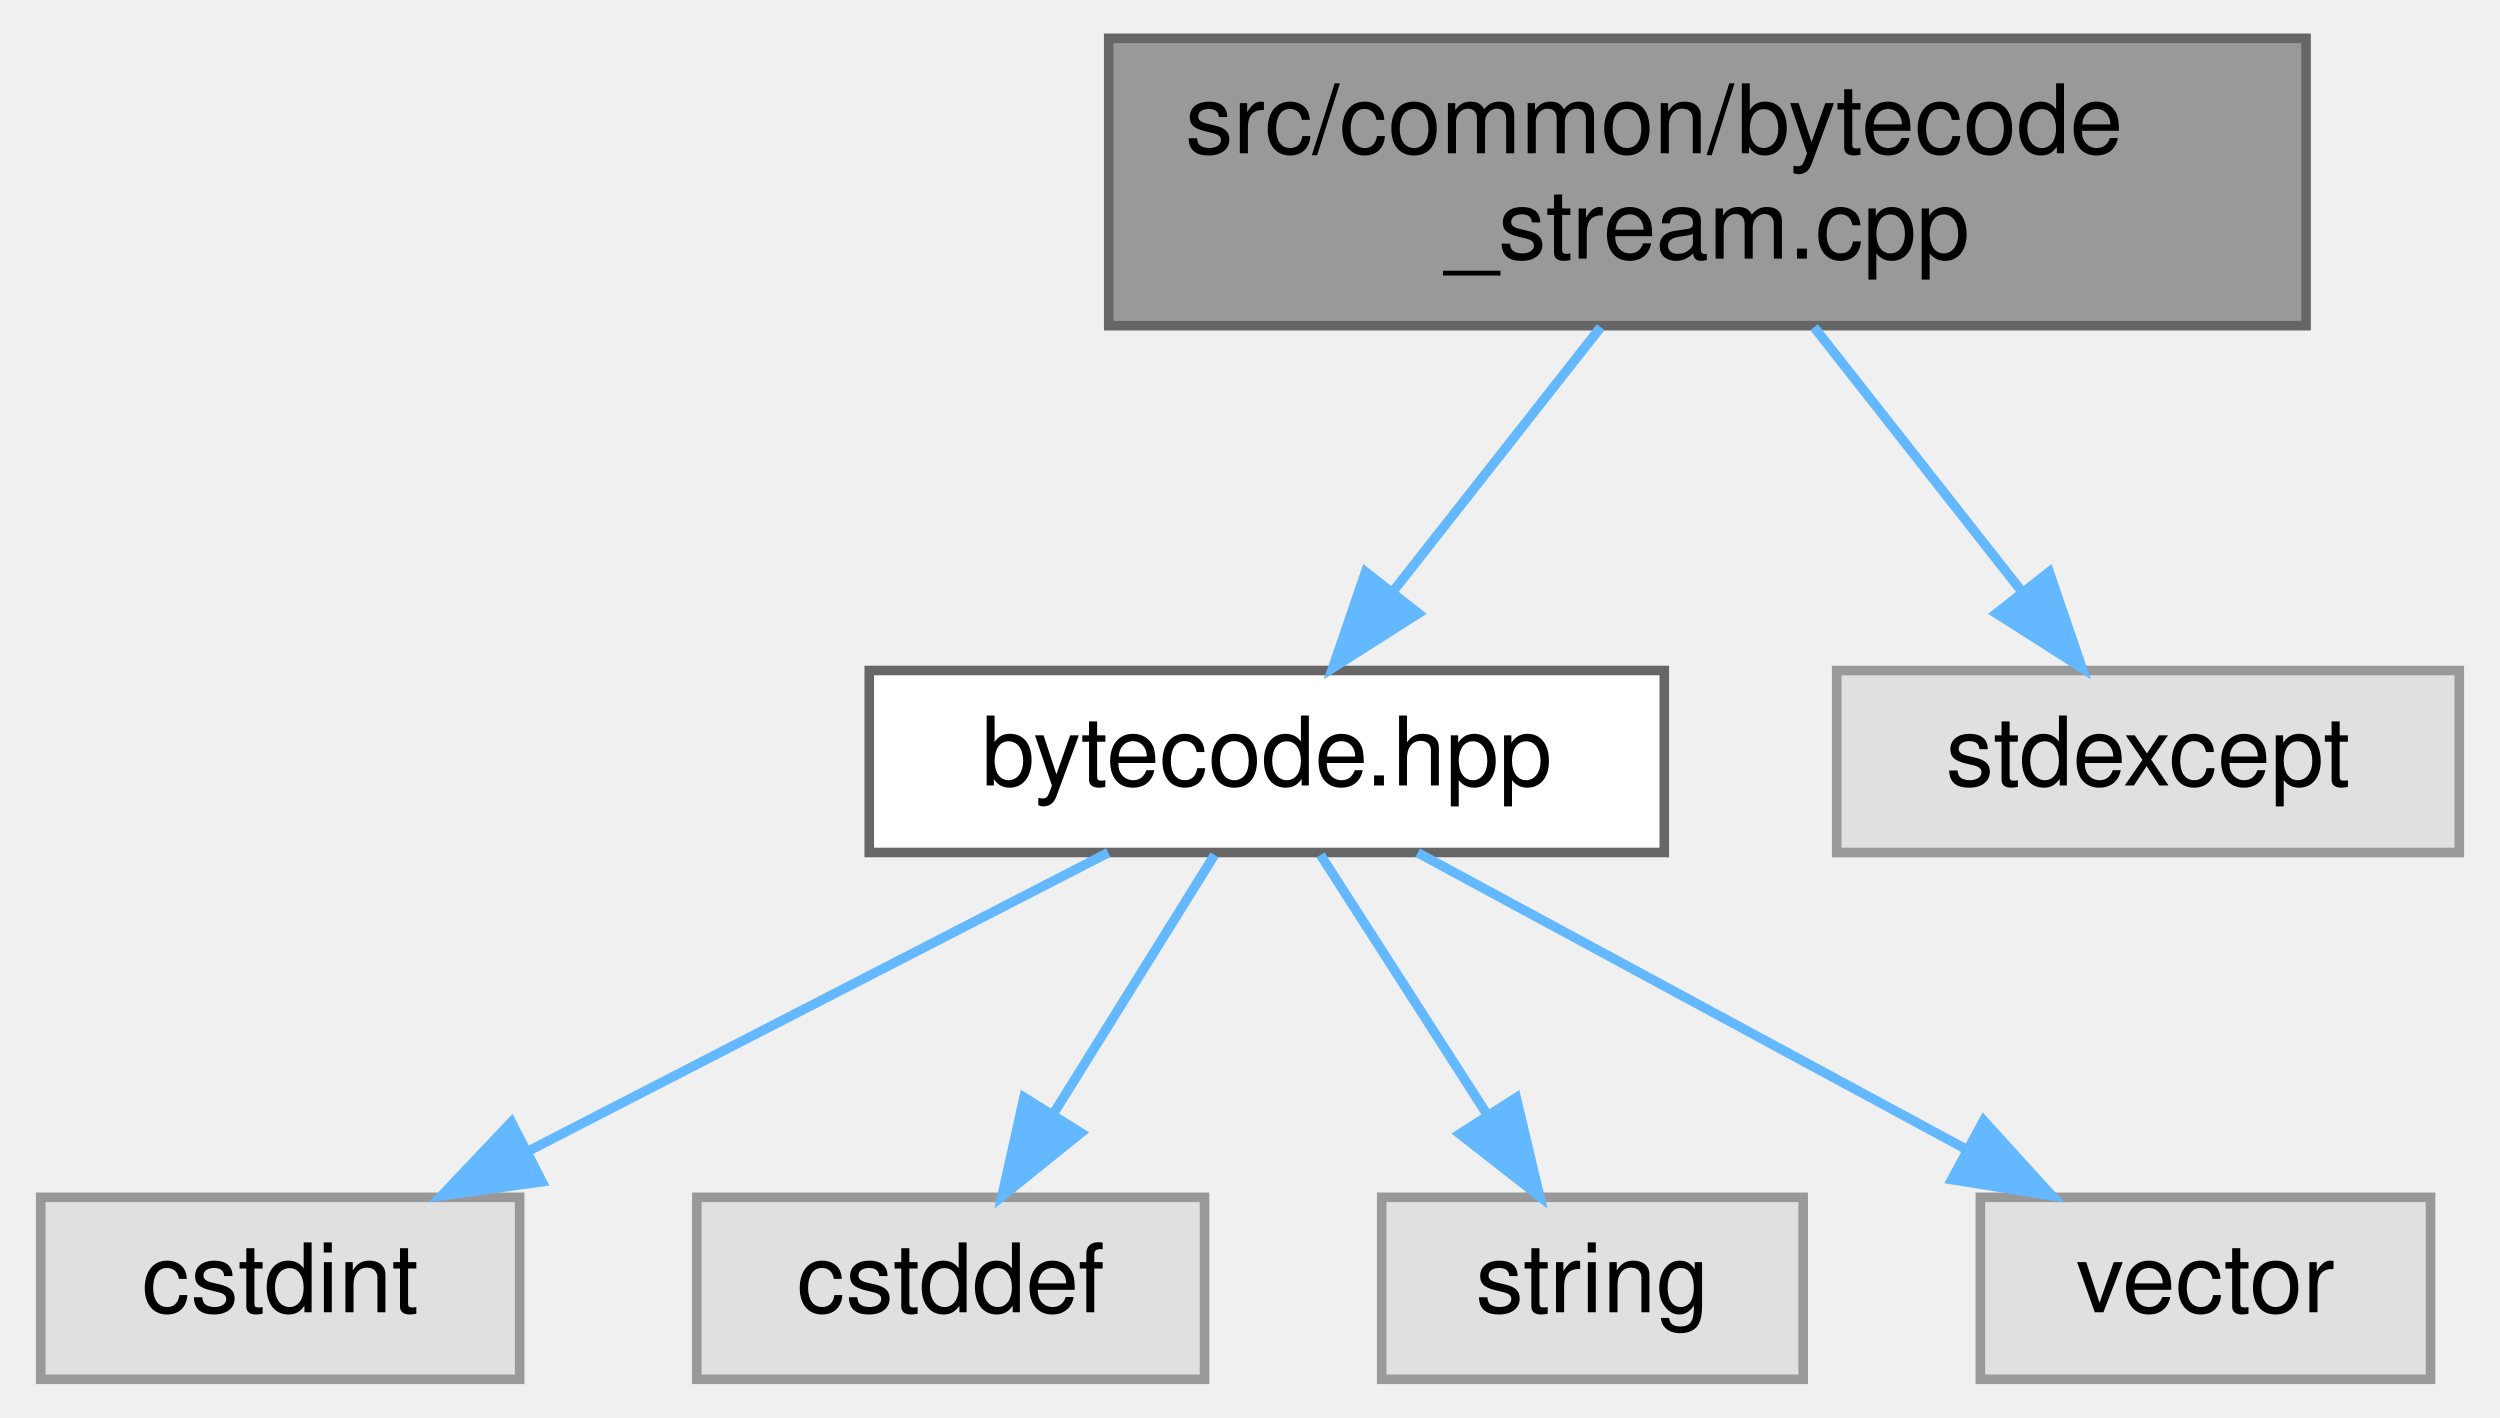
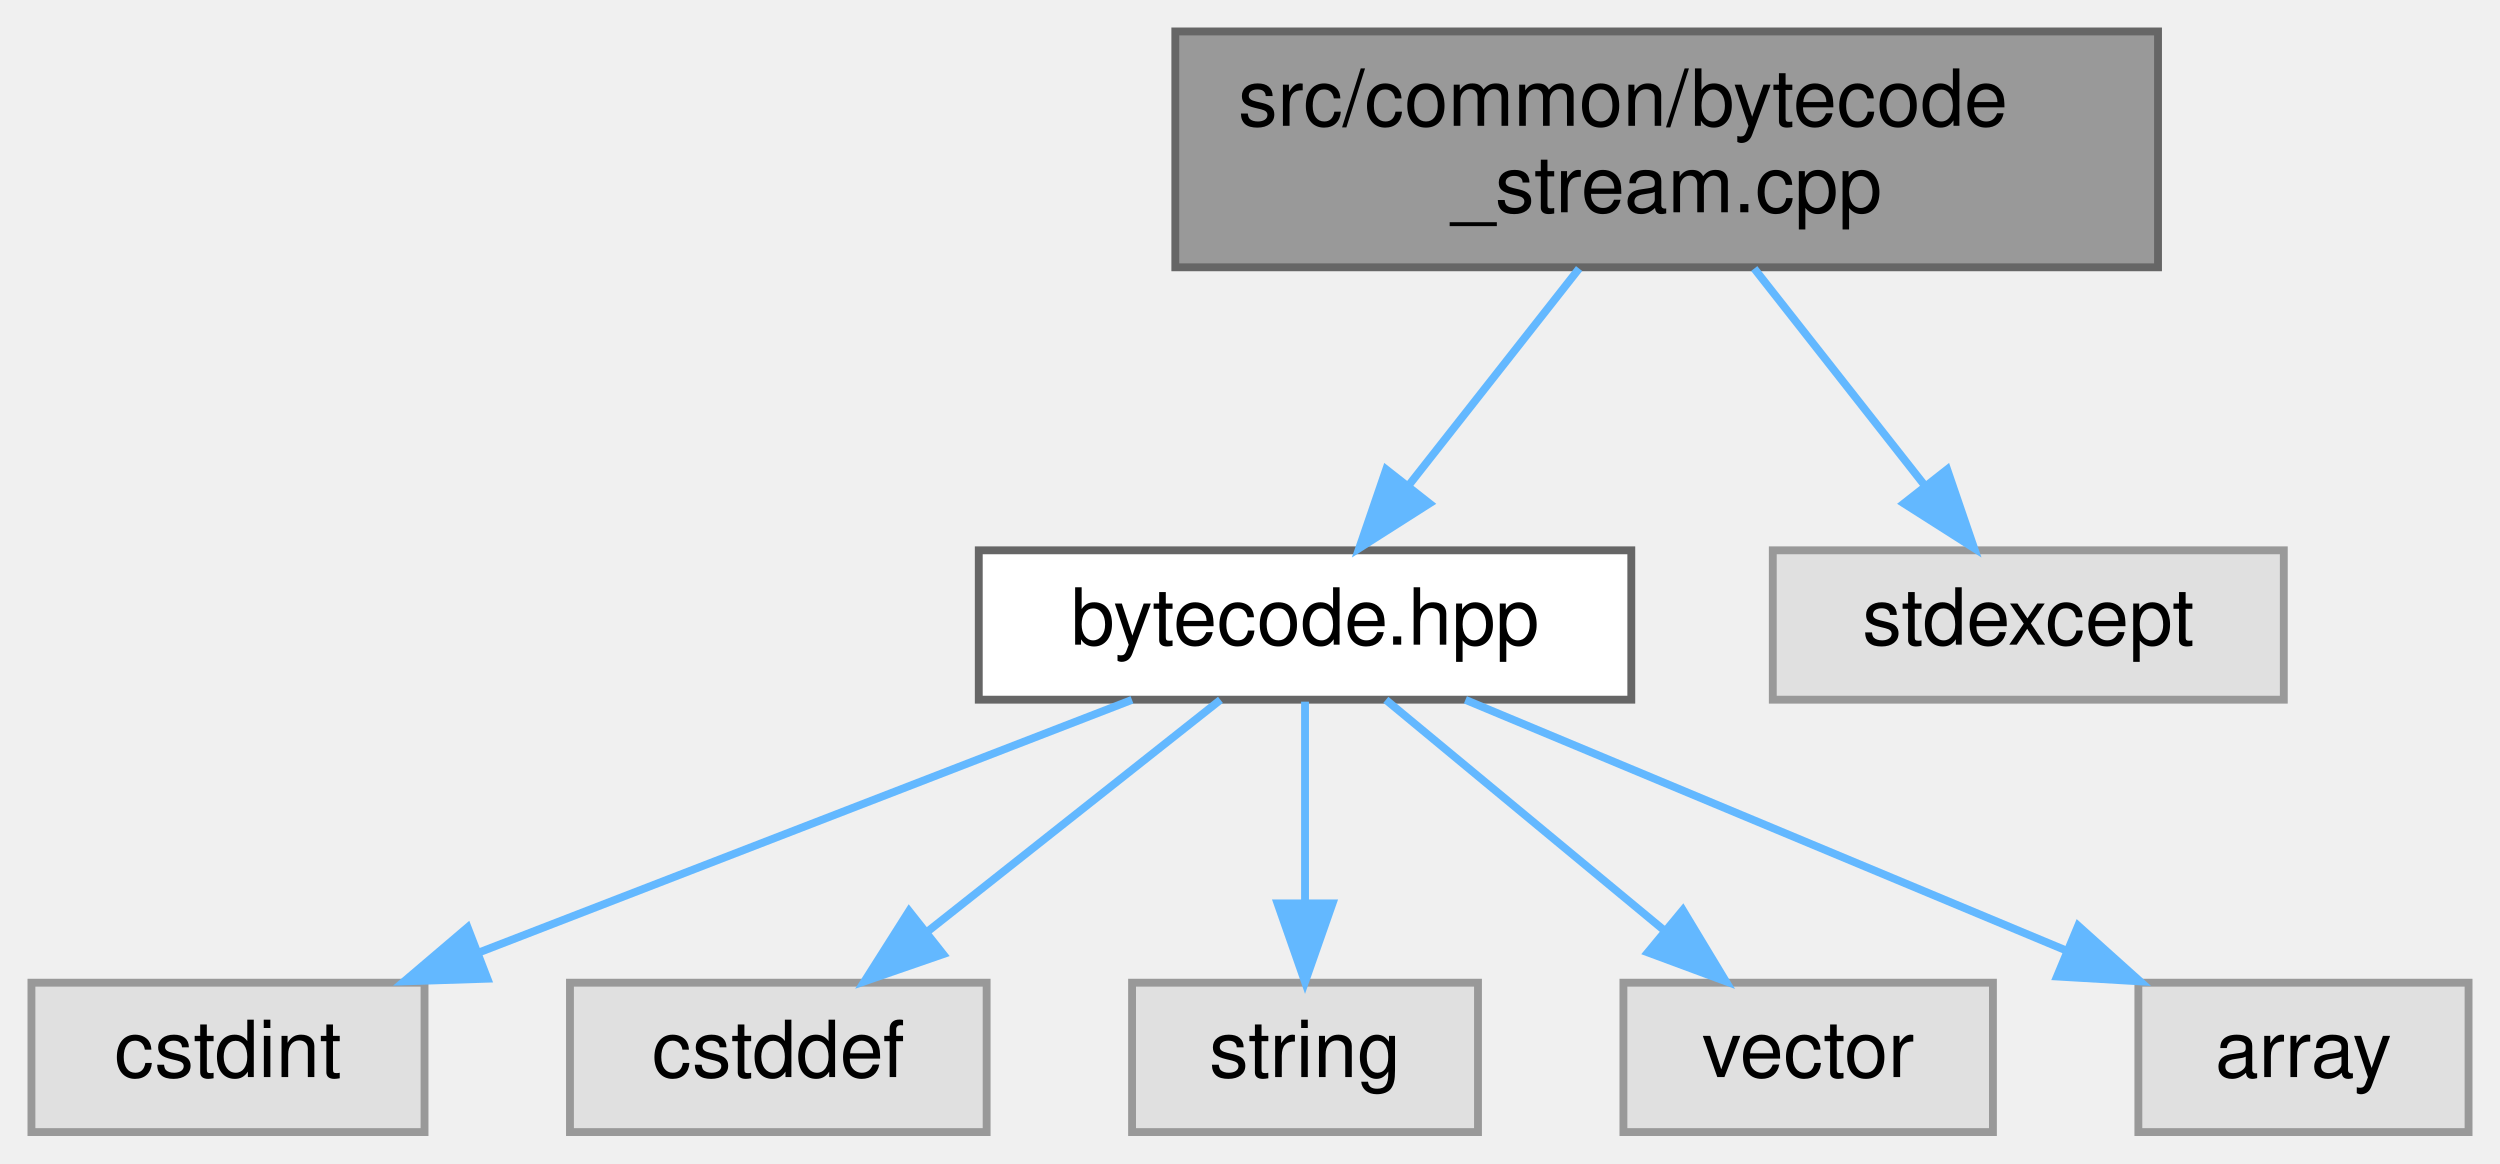
- <svg xmlns="http://www.w3.org/2000/svg" xmlns:xlink="http://www.w3.org/1999/xlink" width="261pt" height="148pt" viewBox="0.00 0.00 260.50 148.00">
+ <svg xmlns="http://www.w3.org/2000/svg" xmlns:xlink="http://www.w3.org/1999/xlink" width="318pt" height="148pt" viewBox="0.00 0.00 318.00 148.00">
  <g id="graph0" class="graph" transform="scale(1 1) rotate(0) translate(4 144)">
    <g id="Node000001" class="node">
      <g id="a_Node000001">
        <a xlink:title=" ">
-           <polygon fill="#999999" stroke="#666666" points="236.5,-140 111.5,-140 111.5,-110 236.5,-110 236.5,-140" />
-           <text text-anchor="start" x="119.5" y="-128" font-family="Helvetica,sans-Serif" font-size="10.00">src/common/bytecode</text>
-           <text text-anchor="middle" x="174" y="-117" font-family="Helvetica,sans-Serif" font-size="10.00">_stream.cpp</text>
+           <polygon fill="#999999" stroke="#666666" points="270.5,-140 145.5,-140 145.5,-110 270.5,-110 270.5,-140" />
+           <text text-anchor="start" x="153.5" y="-128" font-family="Helvetica,sans-Serif" font-size="10.00">src/common/bytecode</text>
+           <text text-anchor="middle" x="208" y="-117" font-family="Helvetica,sans-Serif" font-size="10.00">_stream.cpp</text>
        </a>
      </g>
    </g>
    <g id="Node000002" class="node">
      <g id="a_Node000002">
        <a xlink:href="bytecode_8hpp.html" target="_top" xlink:title=" ">
-           <polygon fill="white" stroke="#666666" points="169.5,-74 86.5,-74 86.5,-55 169.5,-55 169.5,-74" />
-           <text text-anchor="middle" x="128" y="-62" font-family="Helvetica,sans-Serif" font-size="10.00">bytecode.hpp</text>
+           <polygon fill="white" stroke="#666666" points="203.5,-74 120.5,-74 120.5,-55 203.5,-55 203.5,-74" />
+           <text text-anchor="middle" x="162" y="-62" font-family="Helvetica,sans-Serif" font-size="10.00">bytecode.hpp</text>
        </a>
      </g>
    </g>
    <g id="edge1_Node000001_Node000002" class="edge">
      <g id="a_edge1_Node000001_Node000002">
        <a xlink:title=" ">
-           <path fill="none" stroke="#63b8ff" d="M162.86,-109.84C156.32,-101.52 148.02,-90.96 141.16,-82.23" />
-           <polygon fill="#63b8ff" stroke="#63b8ff" points="143.83,-79.96 134.89,-74.27 138.32,-84.29 143.83,-79.96" />
+           <path fill="none" stroke="#63b8ff" d="M196.86,-109.84C190.32,-101.52 182.02,-90.96 175.16,-82.23" />
+           <polygon fill="#63b8ff" stroke="#63b8ff" points="177.83,-79.96 168.89,-74.27 172.32,-84.29 177.83,-79.96" />
        </a>
      </g>
    </g>
-     <g id="Node000007" class="node">
-       <g id="a_Node000007">
+     <g id="Node000008" class="node">
+       <g id="a_Node000008">
        <a xlink:title=" ">
-           <polygon fill="#e0e0e0" stroke="#999999" points="252.5,-74 187.5,-74 187.5,-55 252.5,-55 252.5,-74" />
-           <text text-anchor="middle" x="220" y="-62" font-family="Helvetica,sans-Serif" font-size="10.00">stdexcept</text>
+           <polygon fill="#e0e0e0" stroke="#999999" points="286.5,-74 221.5,-74 221.5,-55 286.5,-55 286.5,-74" />
+           <text text-anchor="middle" x="254" y="-62" font-family="Helvetica,sans-Serif" font-size="10.00">stdexcept</text>
        </a>
      </g>
    </g>
-     <g id="edge6_Node000001_Node000007" class="edge">
-       <g id="a_edge6_Node000001_Node000007">
+     <g id="edge7_Node000001_Node000008" class="edge">
+       <g id="a_edge7_Node000001_Node000008">
        <a xlink:title=" ">
-           <path fill="none" stroke="#63b8ff" d="M185.14,-109.84C191.68,-101.52 199.98,-90.96 206.84,-82.23" />
-           <polygon fill="#63b8ff" stroke="#63b8ff" points="209.68,-84.29 213.11,-74.27 204.17,-79.96 209.68,-84.29" />
+           <path fill="none" stroke="#63b8ff" d="M219.14,-109.84C225.68,-101.52 233.98,-90.96 240.84,-82.23" />
+           <polygon fill="#63b8ff" stroke="#63b8ff" points="243.68,-84.29 247.11,-74.27 238.17,-79.96 243.68,-84.29" />
        </a>
      </g>
    </g>
    <g id="Node000003" class="node">
      <g id="a_Node000003">
        <a xlink:title=" ">
          <polygon fill="#e0e0e0" stroke="#999999" points="50,-19 0,-19 0,0 50,0 50,-19" />
          <text text-anchor="middle" x="25" y="-7" font-family="Helvetica,sans-Serif" font-size="10.00">cstdint</text>
        </a>
      </g>
    </g>
    <g id="edge2_Node000002_Node000003" class="edge">
      <g id="a_edge2_Node000002_Node000003">
        <a xlink:title=" ">
-           <path fill="none" stroke="#63b8ff" d="M111.45,-54.98C95.11,-46.57 69.87,-33.59 50.87,-23.81" />
-           <polygon fill="#63b8ff" stroke="#63b8ff" points="52.34,-20.63 41.85,-19.17 49.14,-26.86 52.34,-20.63" />
+           <path fill="none" stroke="#63b8ff" d="M139.99,-54.98C117.55,-46.3 82.52,-32.75 57.01,-22.88" />
+           <polygon fill="#63b8ff" stroke="#63b8ff" points="58,-19.51 47.41,-19.17 55.48,-26.04 58,-19.51" />
        </a>
      </g>
    </g>
    <g id="Node000004" class="node">
      <g id="a_Node000004">
        <a xlink:title=" ">
          <polygon fill="#e0e0e0" stroke="#999999" points="121.5,-19 68.5,-19 68.5,0 121.5,0 121.5,-19" />
          <text text-anchor="middle" x="95" y="-7" font-family="Helvetica,sans-Serif" font-size="10.00">cstddef</text>
        </a>
      </g>
    </g>
    <g id="edge3_Node000002_Node000004" class="edge">
      <g id="a_edge3_Node000002_Node000004">
        <a xlink:title=" ">
-           <path fill="none" stroke="#63b8ff" d="M122.55,-54.75C117.99,-47.42 111.33,-36.73 105.71,-27.7" />
-           <polygon fill="#63b8ff" stroke="#63b8ff" points="108.6,-25.73 100.35,-19.09 102.66,-29.43 108.6,-25.73" />
+           <path fill="none" stroke="#63b8ff" d="M151.24,-54.98C141.23,-47.07 126.11,-35.11 114.07,-25.58" />
+           <polygon fill="#63b8ff" stroke="#63b8ff" points="115.97,-22.63 105.96,-19.17 111.63,-28.12 115.97,-22.63" />
        </a>
      </g>
    </g>
    <g id="Node000005" class="node">
      <g id="a_Node000005">
        <a xlink:title=" ">
          <polygon fill="#e0e0e0" stroke="#999999" points="184,-19 140,-19 140,0 184,0 184,-19" />
          <text text-anchor="middle" x="162" y="-7" font-family="Helvetica,sans-Serif" font-size="10.00">string</text>
        </a>
      </g>
    </g>
    <g id="edge4_Node000002_Node000005" class="edge">
      <g id="a_edge4_Node000002_Node000005">
        <a xlink:title=" ">
-           <path fill="none" stroke="#63b8ff" d="M133.61,-54.75C138.32,-47.42 145.17,-36.73 150.97,-27.7" />
-           <polygon fill="#63b8ff" stroke="#63b8ff" points="154.04,-29.4 156.49,-19.09 148.14,-25.62 154.04,-29.4" />
+           <path fill="none" stroke="#63b8ff" d="M162,-54.75C162,-47.8 162,-37.85 162,-29.13" />
+           <polygon fill="#63b8ff" stroke="#63b8ff" points="165.5,-29.09 162,-19.09 158.5,-29.09 165.5,-29.09" />
        </a>
      </g>
    </g>
    <g id="Node000006" class="node">
      <g id="a_Node000006">
        <a xlink:title=" ">
          <polygon fill="#e0e0e0" stroke="#999999" points="249.5,-19 202.5,-19 202.5,0 249.5,0 249.5,-19" />
          <text text-anchor="middle" x="226" y="-7" font-family="Helvetica,sans-Serif" font-size="10.00">vector</text>
        </a>
      </g>
    </g>
    <g id="edge5_Node000002_Node000006" class="edge">
      <g id="a_edge5_Node000002_Node000006">
        <a xlink:title=" ">
-           <path fill="none" stroke="#63b8ff" d="M143.75,-54.98C159.23,-46.61 183.09,-33.7 201.14,-23.95" />
-           <polygon fill="#63b8ff" stroke="#63b8ff" points="202.84,-27.01 209.97,-19.17 199.51,-20.85 202.84,-27.01" />
+           <path fill="none" stroke="#63b8ff" d="M172.28,-54.98C181.84,-47.07 196.28,-35.11 207.78,-25.58" />
+           <polygon fill="#63b8ff" stroke="#63b8ff" points="210.06,-28.24 215.53,-19.17 205.6,-22.85 210.06,-28.24" />
+         </a>
+       </g>
+     </g>
+     <g id="Node000007" class="node">
+       <g id="a_Node000007">
+         <a xlink:title=" ">
+           <polygon fill="#e0e0e0" stroke="#999999" points="310,-19 268,-19 268,0 310,0 310,-19" />
+           <text text-anchor="middle" x="289" y="-7" font-family="Helvetica,sans-Serif" font-size="10.00">array</text>
+         </a>
+       </g>
+     </g>
+     <g id="edge6_Node000002_Node000007" class="edge">
+       <g id="a_edge6_Node000002_Node000007">
+         <a xlink:title=" ">
+           <path fill="none" stroke="#63b8ff" d="M182.4,-54.98C203.02,-46.38 235.11,-32.99 258.69,-23.15" />
+           <polygon fill="#63b8ff" stroke="#63b8ff" points="260.34,-26.25 268.22,-19.17 257.65,-19.79 260.34,-26.25" />
        </a>
      </g>
    </g>
  </g>
</svg>
